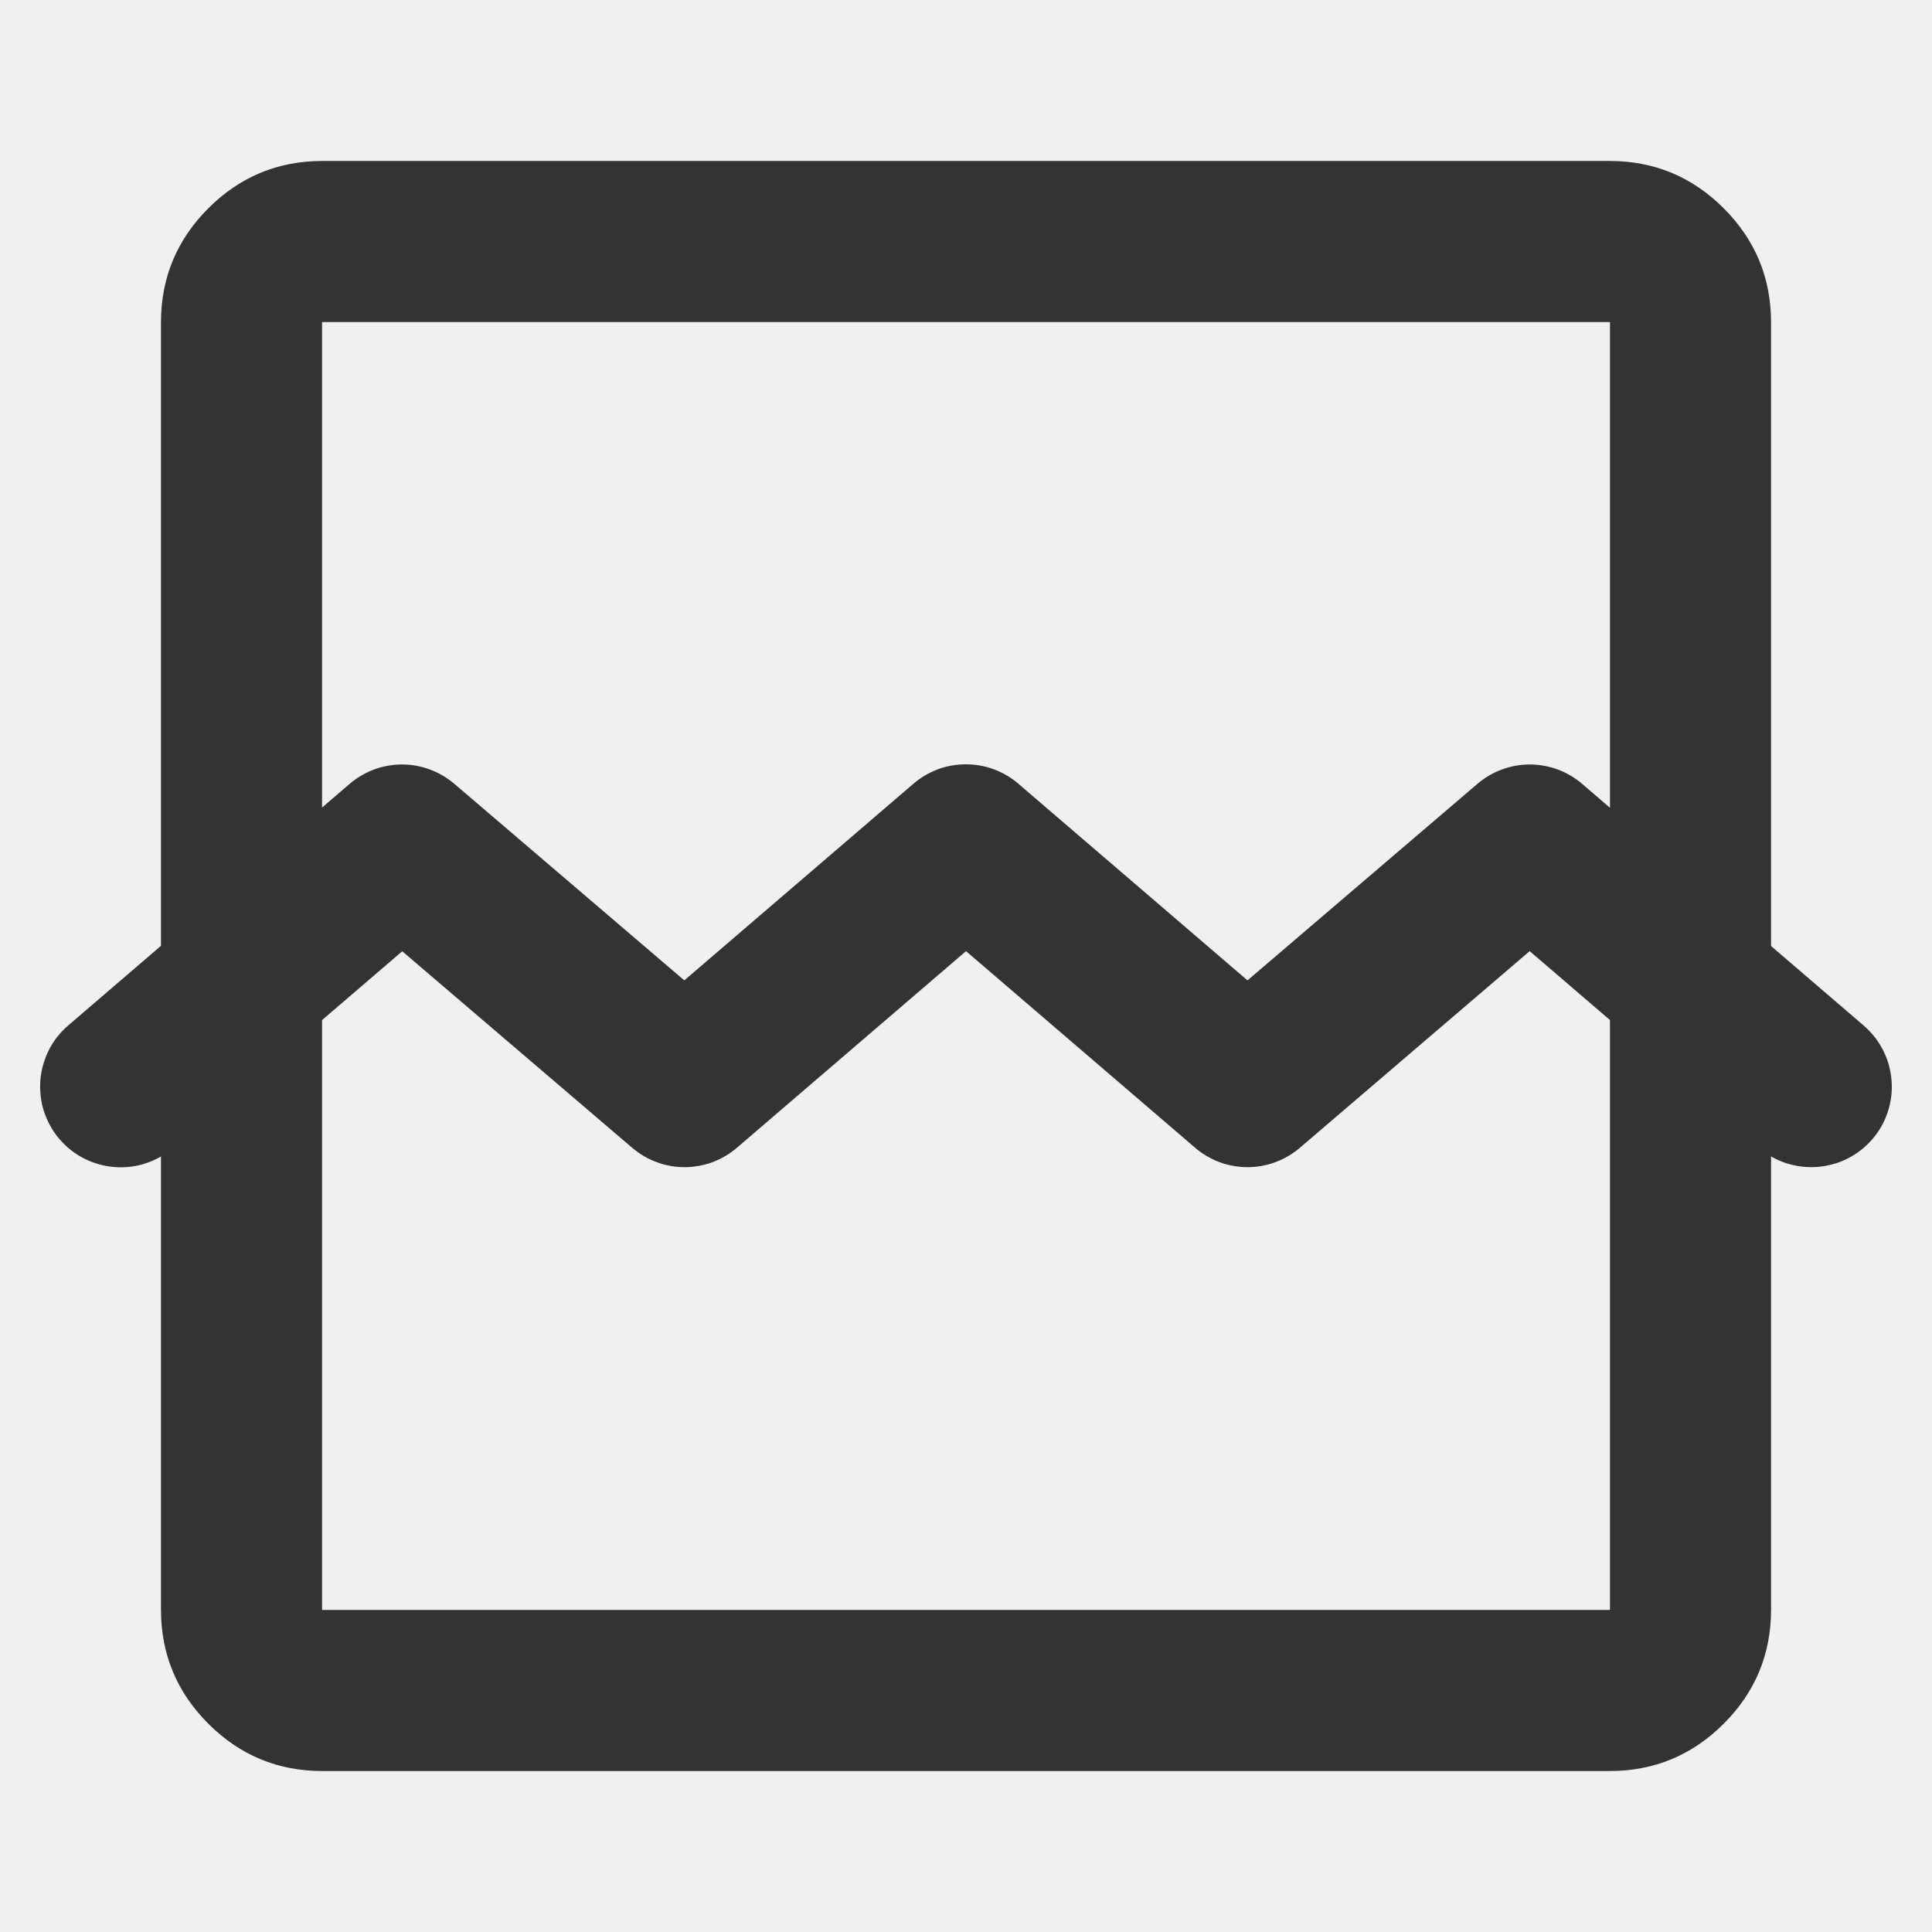
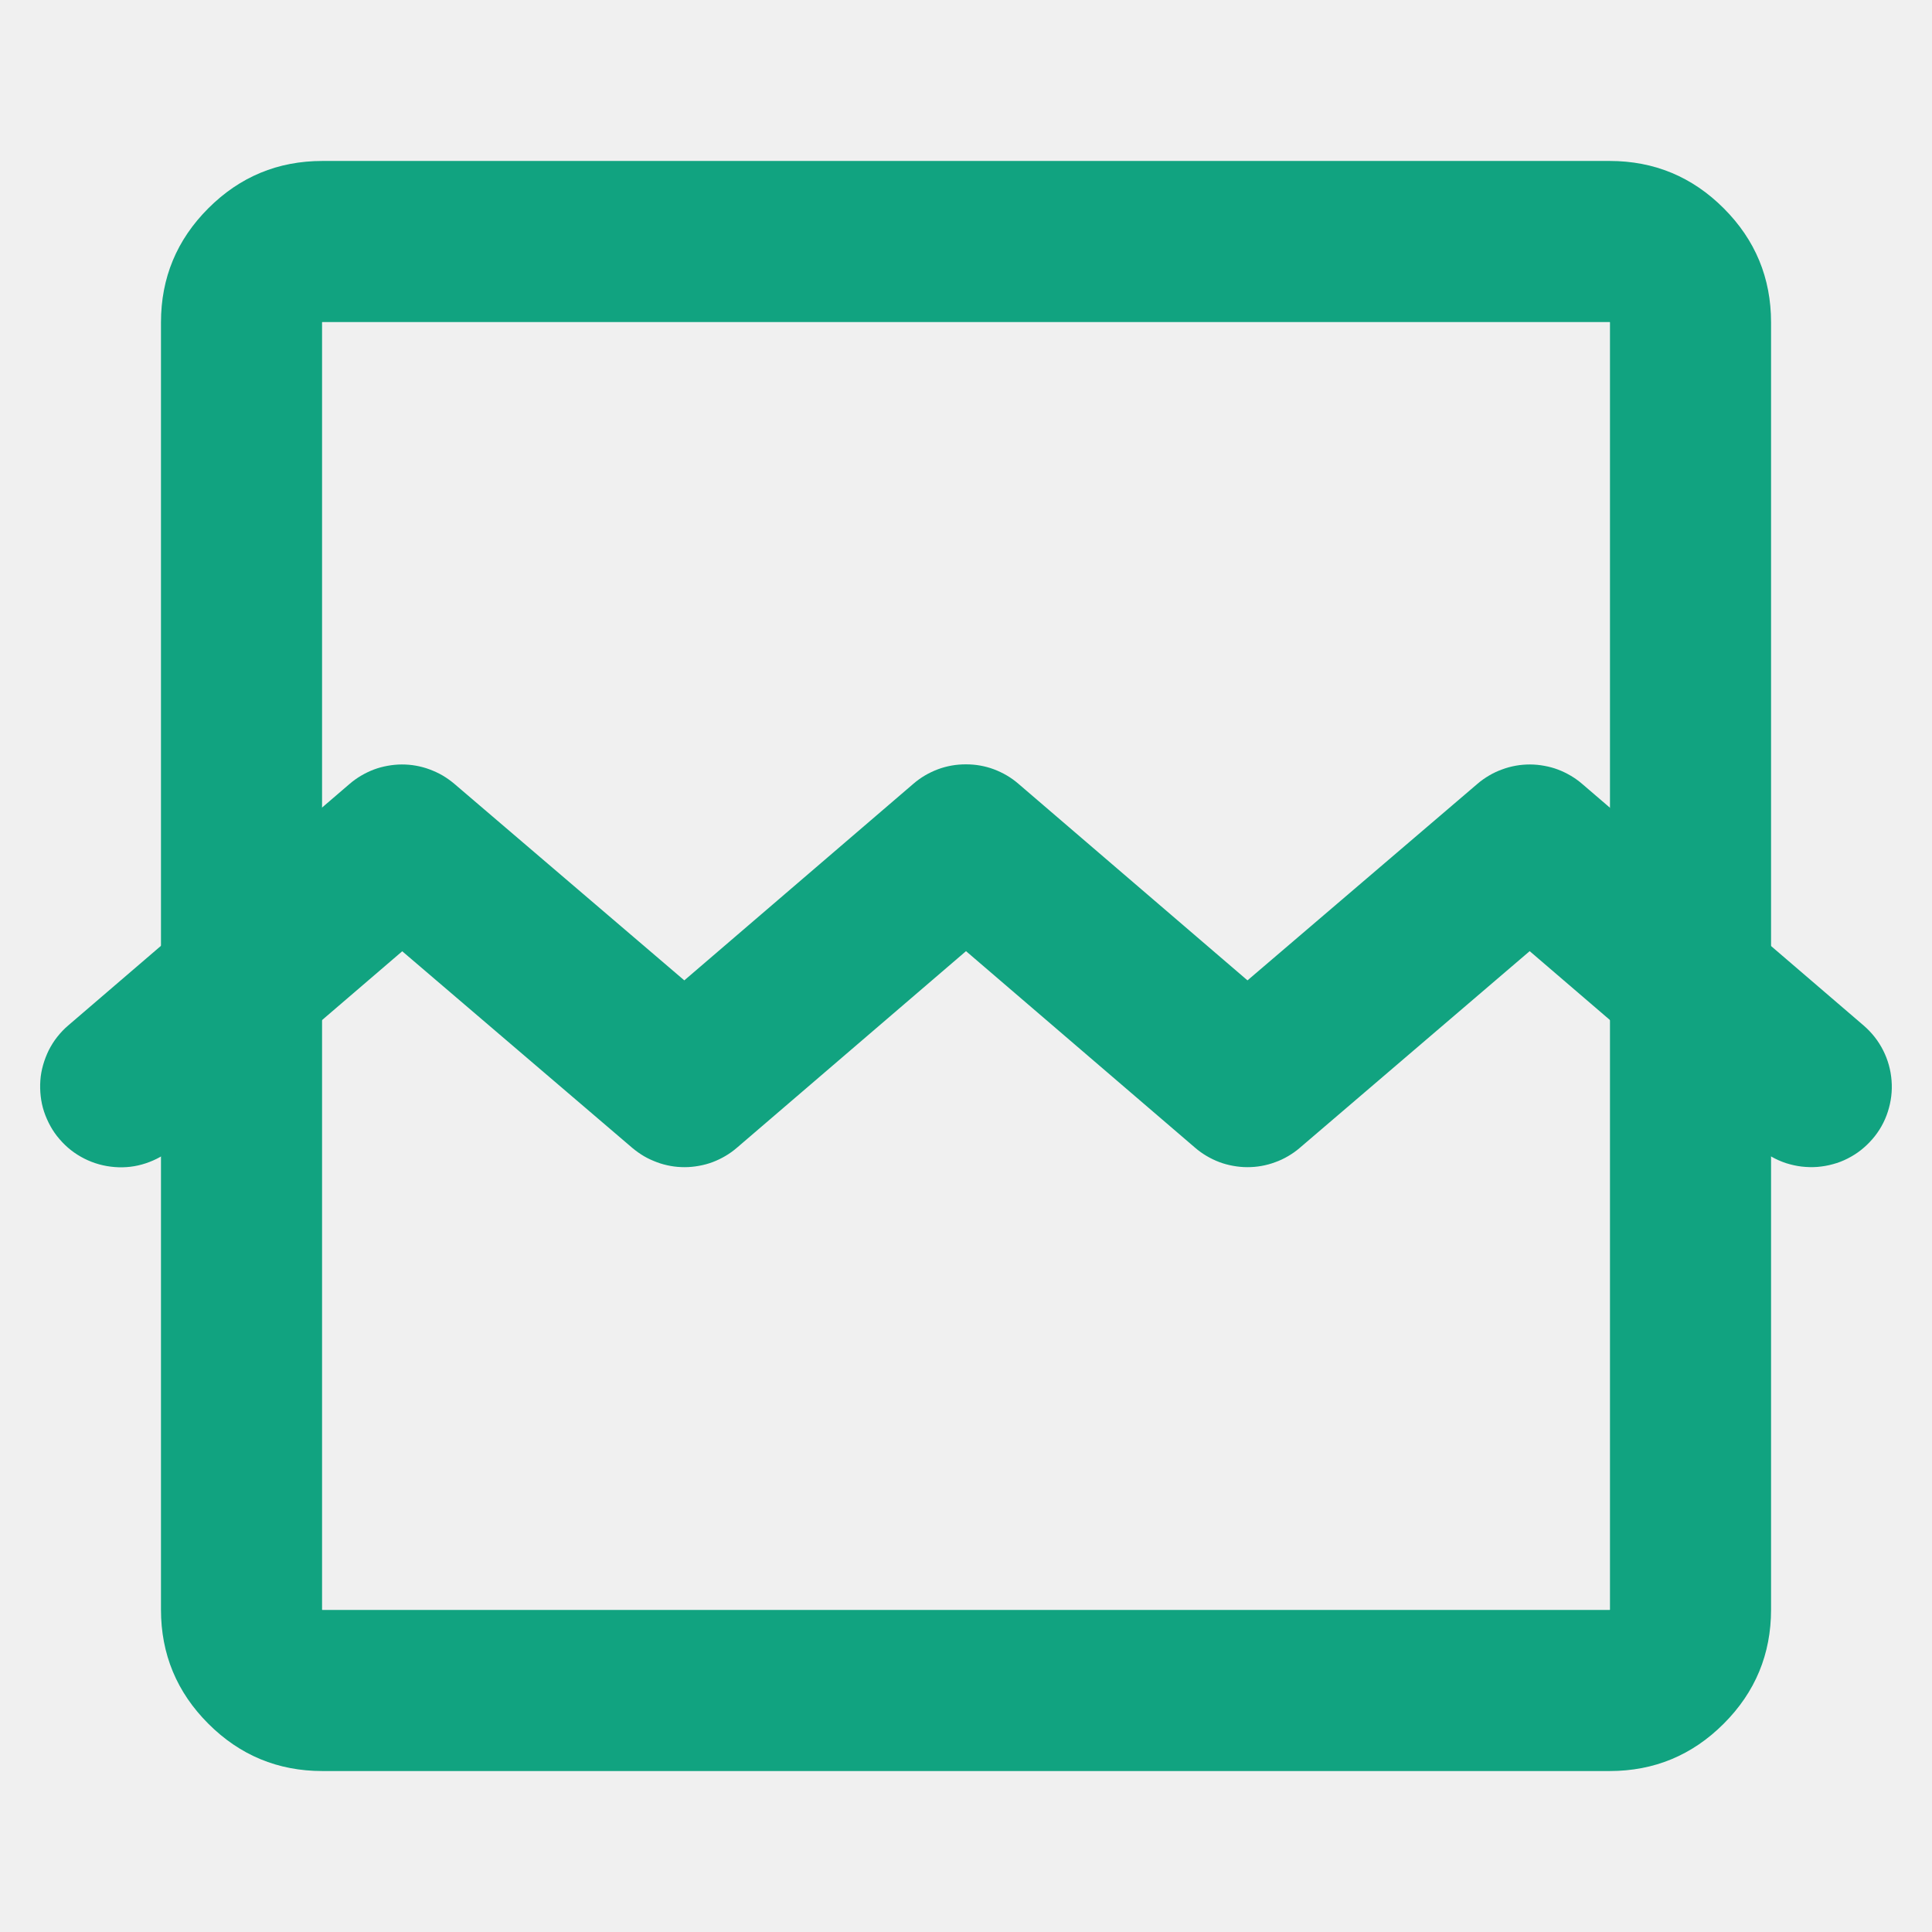
<svg xmlns="http://www.w3.org/2000/svg" xmlns:xlink="http://www.w3.org/1999/xlink" width="16" height="16" viewBox="0 0 16 16" fill="none">
  <g opacity="1" transform="translate(0 0)  rotate(0)">
    <g opacity="1" transform="translate(1.000122 2)  rotate(0)">
-       <path id="路径 1" style="fill:#333333; opacity:1;" d="M13.275,-0.275c0.261,0.261 0.392,0.576 0.392,0.945v10.66c0,0.369 -0.131,0.684 -0.392,0.945c-0.261,0.261 -0.576,0.392 -0.945,0.392h-10.66c-0.369,0 -0.684,-0.131 -0.945,-0.392c-0.261,-0.261 -0.392,-0.576 -0.392,-0.945v-10.66c0,-0.369 0.131,-0.684 0.392,-0.945c0.261,-0.261 0.576,-0.392 0.945,-0.392h10.66c0.369,0 0.684,0.131 0.945,0.392zM1.667,11.33c0,0.002 0.001,0.003 0.003,0.003h10.66c0.002,0 0.003,-0.001 0.003,-0.003v-10.66c0,-0.002 -0.001,-0.003 -0.003,-0.003l-10.66,0c-0.002,0 -0.003,0.001 -0.003,0.003z" />
-       <path id="路径 2" style="fill:#333333; opacity:1;" d="M9.763,7.507c-0.03,0.026 -0.062,0.048 -0.096,0.068c-0.034,0.02 -0.07,0.037 -0.107,0.05c-0.037,0.014 -0.075,0.024 -0.114,0.031c-0.039,0.007 -0.078,0.01 -0.117,0.01c-0.039,-0 -0.079,-0.004 -0.117,-0.011c-0.039,-0.007 -0.077,-0.017 -0.114,-0.031c-0.037,-0.014 -0.072,-0.031 -0.106,-0.051c-0.034,-0.02 -0.066,-0.043 -0.096,-0.069l-1.896,-1.627l-1.896,1.627c-0.03,0.026 -0.062,0.049 -0.096,0.069c-0.034,0.02 -0.069,0.037 -0.106,0.051c-0.037,0.014 -0.075,0.024 -0.114,0.031c-0.039,0.007 -0.078,0.011 -0.117,0.011c-0.039,0 -0.079,-0.003 -0.117,-0.01c-0.039,-0.007 -0.077,-0.017 -0.114,-0.031c-0.037,-0.014 -0.073,-0.03 -0.107,-0.05c-0.034,-0.02 -0.066,-0.043 -0.096,-0.068l-1.906,-1.629l-1.897,1.628c-0.067,0.058 -0.143,0.1 -0.227,0.128c-0.084,0.028 -0.17,0.038 -0.258,0.031c-0.088,-0.007 -0.172,-0.03 -0.251,-0.07c-0.079,-0.04 -0.147,-0.093 -0.205,-0.161c-0.029,-0.033 -0.054,-0.069 -0.075,-0.107c-0.021,-0.038 -0.039,-0.078 -0.053,-0.12c-0.014,-0.042 -0.023,-0.084 -0.028,-0.128c-0.005,-0.043 -0.006,-0.087 -0.003,-0.131c0.003,-0.044 0.011,-0.087 0.023,-0.129c0.012,-0.042 0.028,-0.083 0.047,-0.122c0.02,-0.039 0.043,-0.076 0.07,-0.11c0.027,-0.034 0.057,-0.066 0.09,-0.094l2.33,-2c0.03,-0.026 0.062,-0.049 0.096,-0.069c0.034,-0.02 0.069,-0.037 0.106,-0.051c0.037,-0.014 0.075,-0.024 0.114,-0.031c0.039,-0.007 0.078,-0.011 0.117,-0.011c0.039,-0 0.079,0.003 0.117,0.01c0.039,0.007 0.077,0.017 0.114,0.031c0.037,0.014 0.073,0.03 0.107,0.05c0.034,0.02 0.066,0.043 0.096,0.068l1.906,1.629l1.897,-1.628c0.03,-0.026 0.062,-0.049 0.096,-0.069c0.034,-0.02 0.07,-0.037 0.107,-0.051c0.037,-0.014 0.075,-0.024 0.114,-0.031c0.039,-0.007 0.078,-0.01 0.118,-0.01c0.04,0 0.079,0.003 0.118,0.01c0.039,0.007 0.077,0.017 0.114,0.031c0.037,0.014 0.073,0.031 0.107,0.051c0.034,0.02 0.066,0.043 0.096,0.069l1.897,1.628l1.906,-1.629c0.03,-0.026 0.062,-0.048 0.096,-0.068c0.034,-0.02 0.07,-0.037 0.107,-0.05c0.037,-0.014 0.075,-0.024 0.114,-0.031c0.039,-0.007 0.078,-0.01 0.117,-0.01c0.039,0 0.079,0.004 0.117,0.011c0.039,0.007 0.077,0.017 0.114,0.031c0.037,0.014 0.072,0.031 0.106,0.051c0.034,0.02 0.066,0.043 0.096,0.069l2.33,2c0.067,0.058 0.121,0.126 0.161,0.205c0.04,0.079 0.063,0.162 0.07,0.251c0.007,0.088 -0.004,0.174 -0.031,0.258c-0.027,0.084 -0.07,0.16 -0.128,0.227c-0.029,0.033 -0.06,0.063 -0.094,0.09c-0.034,0.027 -0.071,0.05 -0.11,0.07c-0.039,0.02 -0.08,0.036 -0.122,0.047c-0.042,0.012 -0.085,0.019 -0.129,0.023c-0.044,0.003 -0.087,0.002 -0.131,-0.003c-0.043,-0.005 -0.086,-0.015 -0.128,-0.028c-0.042,-0.014 -0.081,-0.031 -0.12,-0.053c-0.038,-0.021 -0.074,-0.046 -0.107,-0.075l-1.897,-1.628z" />
+       <path id="路径 1" style="fill:#11A380; opacity:1;" d="M13.275,-0.275c0.261,0.261 0.392,0.576 0.392,0.945v10.66c0,0.369 -0.131,0.684 -0.392,0.945c-0.261,0.261 -0.576,0.392 -0.945,0.392h-10.66c-0.369,0 -0.684,-0.131 -0.945,-0.392c-0.261,-0.261 -0.392,-0.576 -0.392,-0.945v-10.66c0,-0.369 0.131,-0.684 0.392,-0.945c0.261,-0.261 0.576,-0.392 0.945,-0.392h10.66c0.369,0 0.684,0.131 0.945,0.392zM1.667,11.33c0,0.002 0.001,0.003 0.003,0.003h10.66c0.002,0 0.003,-0.001 0.003,-0.003v-10.66c0,-0.002 -0.001,-0.003 -0.003,-0.003l-10.66,0c-0.002,0 -0.003,0.001 -0.003,0.003z" />
+       <path id="路径 2" style="fill:#11A380; opacity:1;" d="M9.763,7.507c-0.03,0.026 -0.062,0.048 -0.096,0.068c-0.034,0.02 -0.07,0.037 -0.107,0.05c-0.037,0.014 -0.075,0.024 -0.114,0.031c-0.039,0.007 -0.078,0.01 -0.117,0.01c-0.039,-0 -0.079,-0.004 -0.117,-0.011c-0.039,-0.007 -0.077,-0.017 -0.114,-0.031c-0.037,-0.014 -0.072,-0.031 -0.106,-0.051c-0.034,-0.02 -0.066,-0.043 -0.096,-0.069l-1.896,-1.627l-1.896,1.627c-0.03,0.026 -0.062,0.049 -0.096,0.069c-0.034,0.02 -0.069,0.037 -0.106,0.051c-0.037,0.014 -0.075,0.024 -0.114,0.031c-0.039,0.007 -0.078,0.011 -0.117,0.011c-0.039,0 -0.079,-0.003 -0.117,-0.01c-0.039,-0.007 -0.077,-0.017 -0.114,-0.031c-0.037,-0.014 -0.073,-0.03 -0.107,-0.05c-0.034,-0.02 -0.066,-0.043 -0.096,-0.068l-1.906,-1.629l-1.897,1.628c-0.067,0.058 -0.143,0.1 -0.227,0.128c-0.084,0.028 -0.17,0.038 -0.258,0.031c-0.088,-0.007 -0.172,-0.03 -0.251,-0.07c-0.079,-0.04 -0.147,-0.093 -0.205,-0.161c-0.029,-0.033 -0.054,-0.069 -0.075,-0.107c-0.021,-0.038 -0.039,-0.078 -0.053,-0.12c-0.014,-0.042 -0.023,-0.084 -0.028,-0.128c-0.005,-0.043 -0.006,-0.087 -0.003,-0.131c0.003,-0.044 0.011,-0.087 0.023,-0.129c0.012,-0.042 0.028,-0.083 0.047,-0.122c0.02,-0.039 0.043,-0.076 0.07,-0.11c0.027,-0.034 0.057,-0.066 0.09,-0.094l2.33,-2c0.03,-0.026 0.062,-0.049 0.096,-0.069c0.034,-0.02 0.069,-0.037 0.106,-0.051c0.037,-0.014 0.075,-0.024 0.114,-0.031c0.039,-0.007 0.078,-0.011 0.117,-0.011c0.039,-0 0.079,0.003 0.117,0.01c0.039,0.007 0.077,0.017 0.114,0.031c0.037,0.014 0.073,0.03 0.107,0.05c0.034,0.02 0.066,0.043 0.096,0.068l1.906,1.629l1.897,-1.628c0.03,-0.026 0.062,-0.049 0.096,-0.069c0.034,-0.02 0.07,-0.037 0.107,-0.051c0.037,-0.014 0.075,-0.024 0.114,-0.031c0.039,-0.007 0.078,-0.01 0.118,-0.01c0.04,0 0.079,0.003 0.118,0.01c0.039,0.007 0.077,0.017 0.114,0.031c0.037,0.014 0.073,0.031 0.107,0.051c0.034,0.02 0.066,0.043 0.096,0.069l1.897,1.628l1.906,-1.629c0.03,-0.026 0.062,-0.048 0.096,-0.068c0.034,-0.02 0.07,-0.037 0.107,-0.05c0.037,-0.014 0.075,-0.024 0.114,-0.031c0.039,-0.007 0.078,-0.01 0.117,-0.01c0.039,0 0.079,0.004 0.117,0.011c0.039,0.007 0.077,0.017 0.114,0.031c0.037,0.014 0.072,0.031 0.106,0.051c0.034,0.02 0.066,0.043 0.096,0.069l2.33,2c0.067,0.058 0.121,0.126 0.161,0.205c0.04,0.079 0.063,0.162 0.07,0.251c0.007,0.088 -0.004,0.174 -0.031,0.258c-0.027,0.084 -0.07,0.16 -0.128,0.227c-0.029,0.033 -0.06,0.063 -0.094,0.09c-0.034,0.027 -0.071,0.05 -0.11,0.07c-0.039,0.02 -0.08,0.036 -0.122,0.047c-0.042,0.012 -0.085,0.019 -0.129,0.023c-0.044,0.003 -0.087,0.002 -0.131,-0.003c-0.043,-0.005 -0.086,-0.015 -0.128,-0.028c-0.042,-0.014 -0.081,-0.031 -0.12,-0.053c-0.038,-0.021 -0.074,-0.046 -0.107,-0.075l-1.897,-1.628z" />
    </g>
    <g opacity="1" transform="translate(0 0)  rotate(0)">
      <mask id="bg-mask-0" fill="white">
        <use xlink:href="#path_0" />
      </mask>
      <g mask="url(#bg-mask-0)" />
    </g>
  </g>
  <defs>
    <rect id="path_0" x="0" y="0" width="16" height="16" />
  </defs>
</svg>
